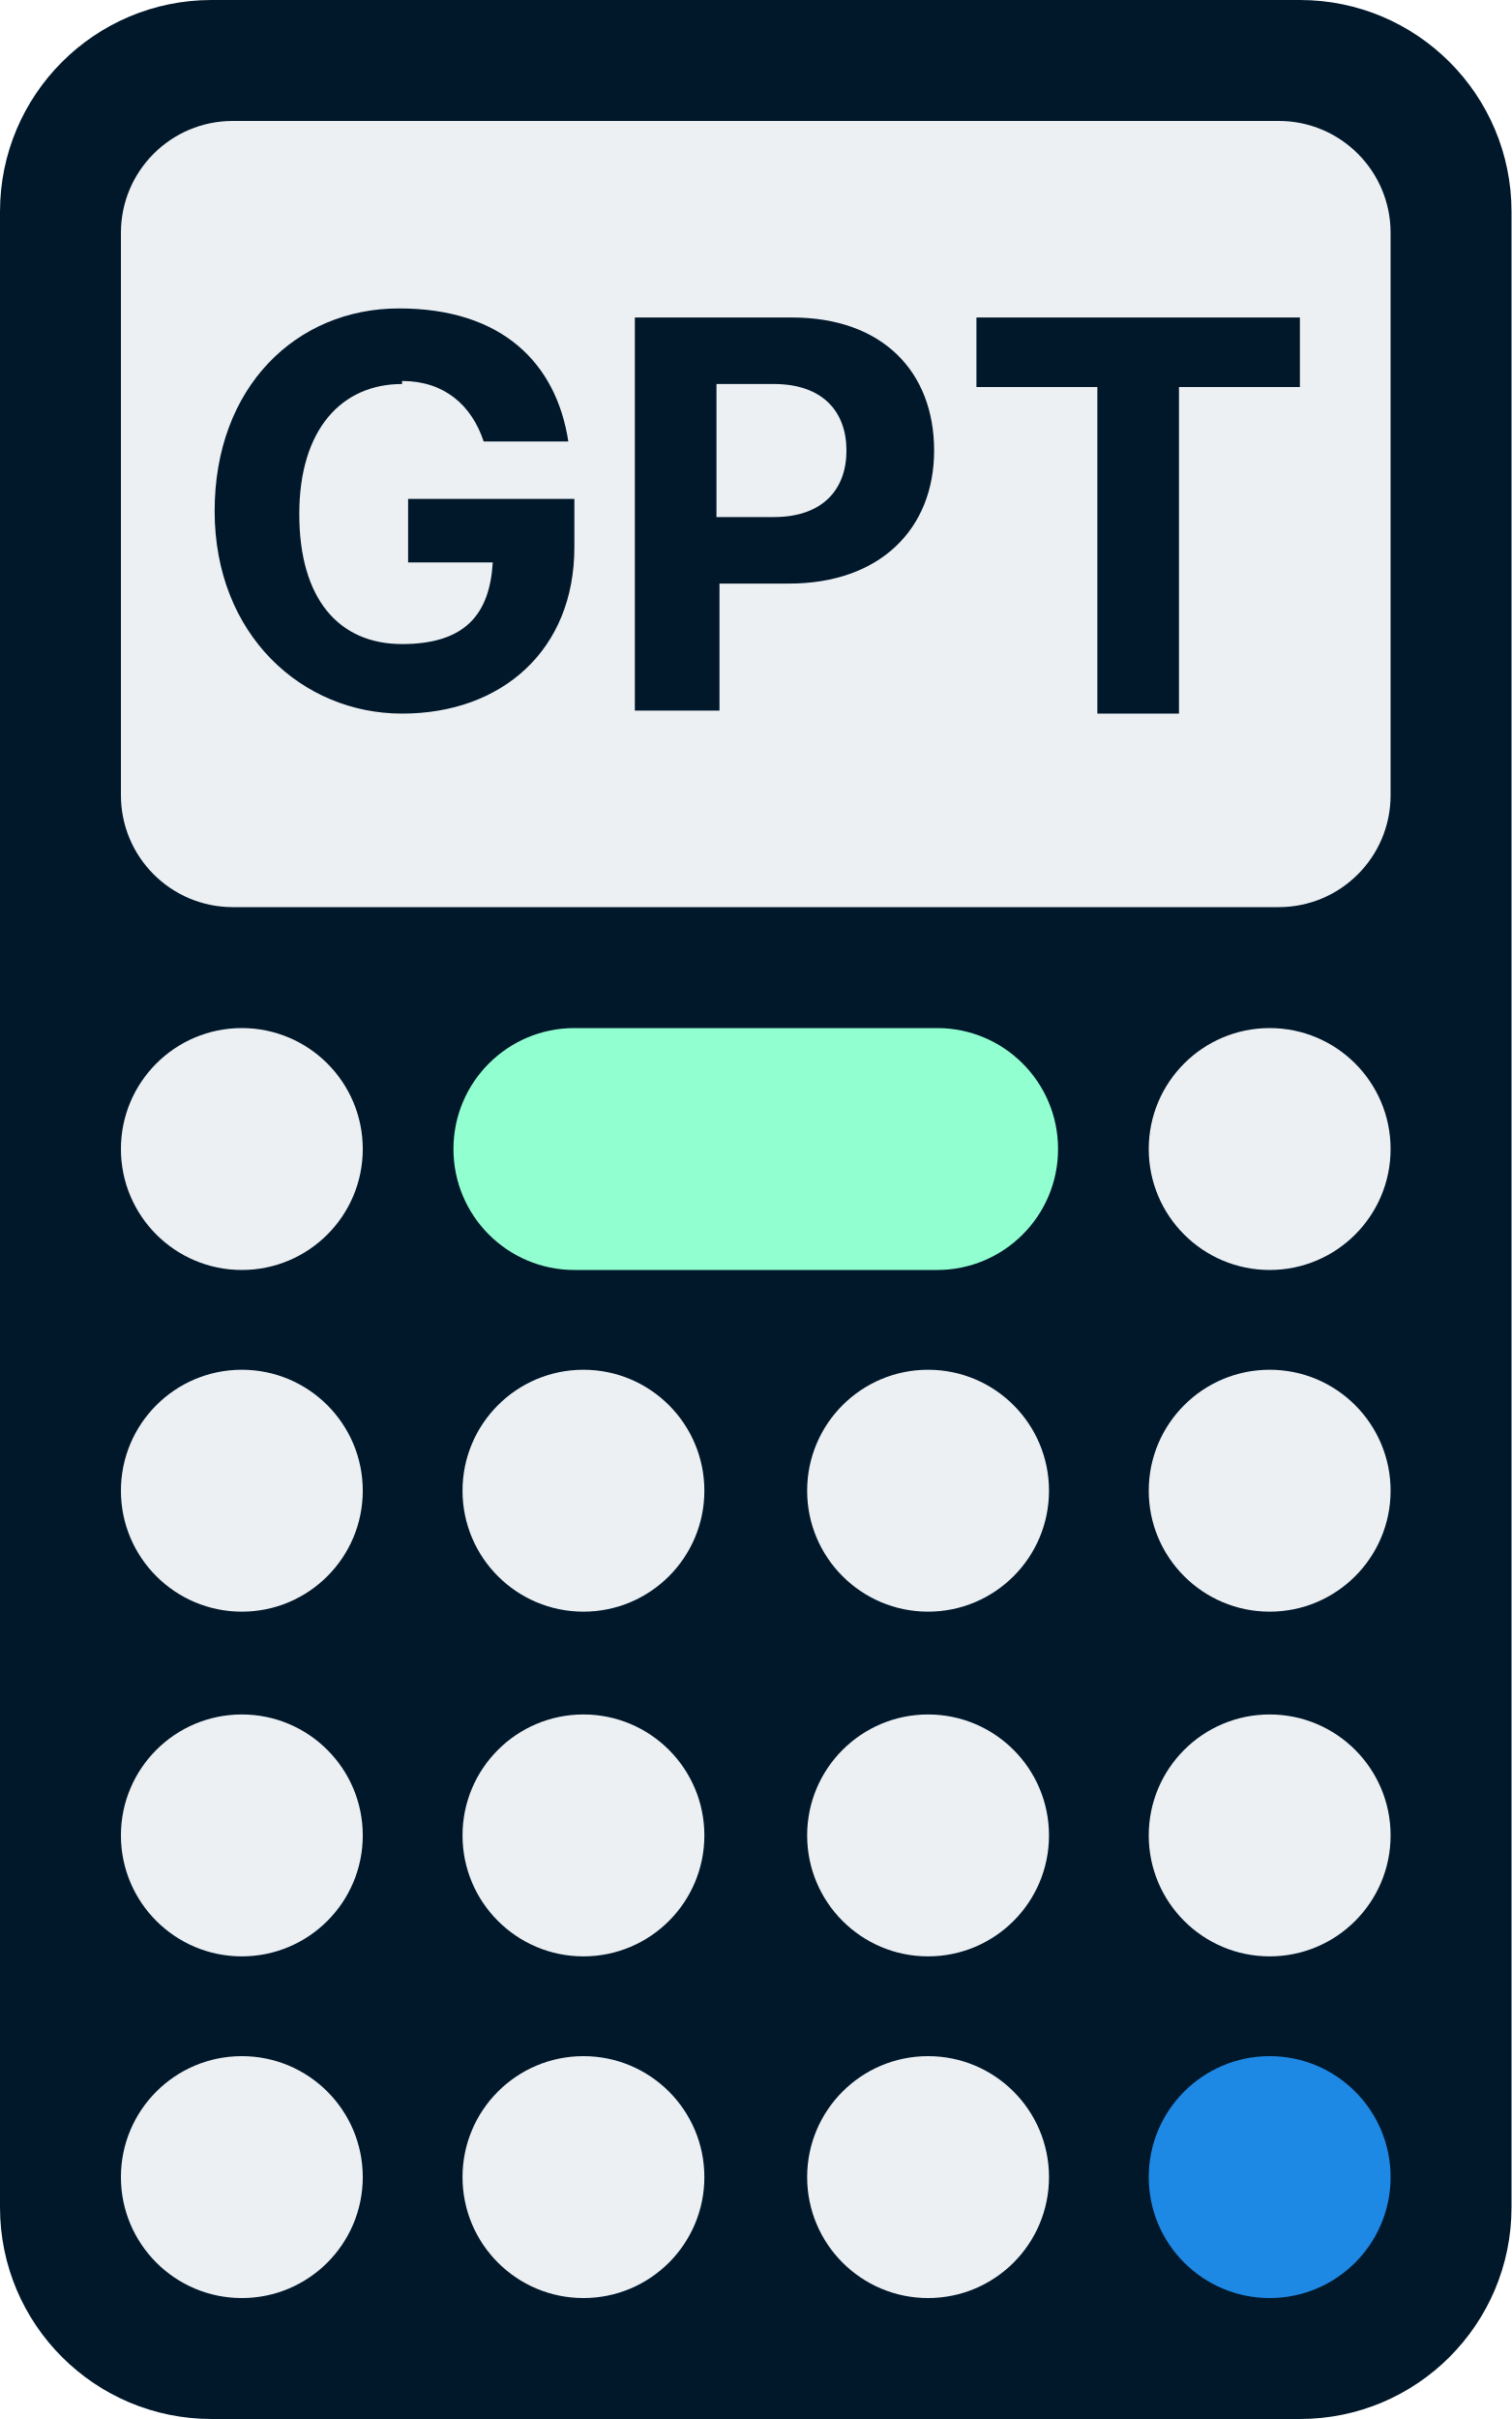
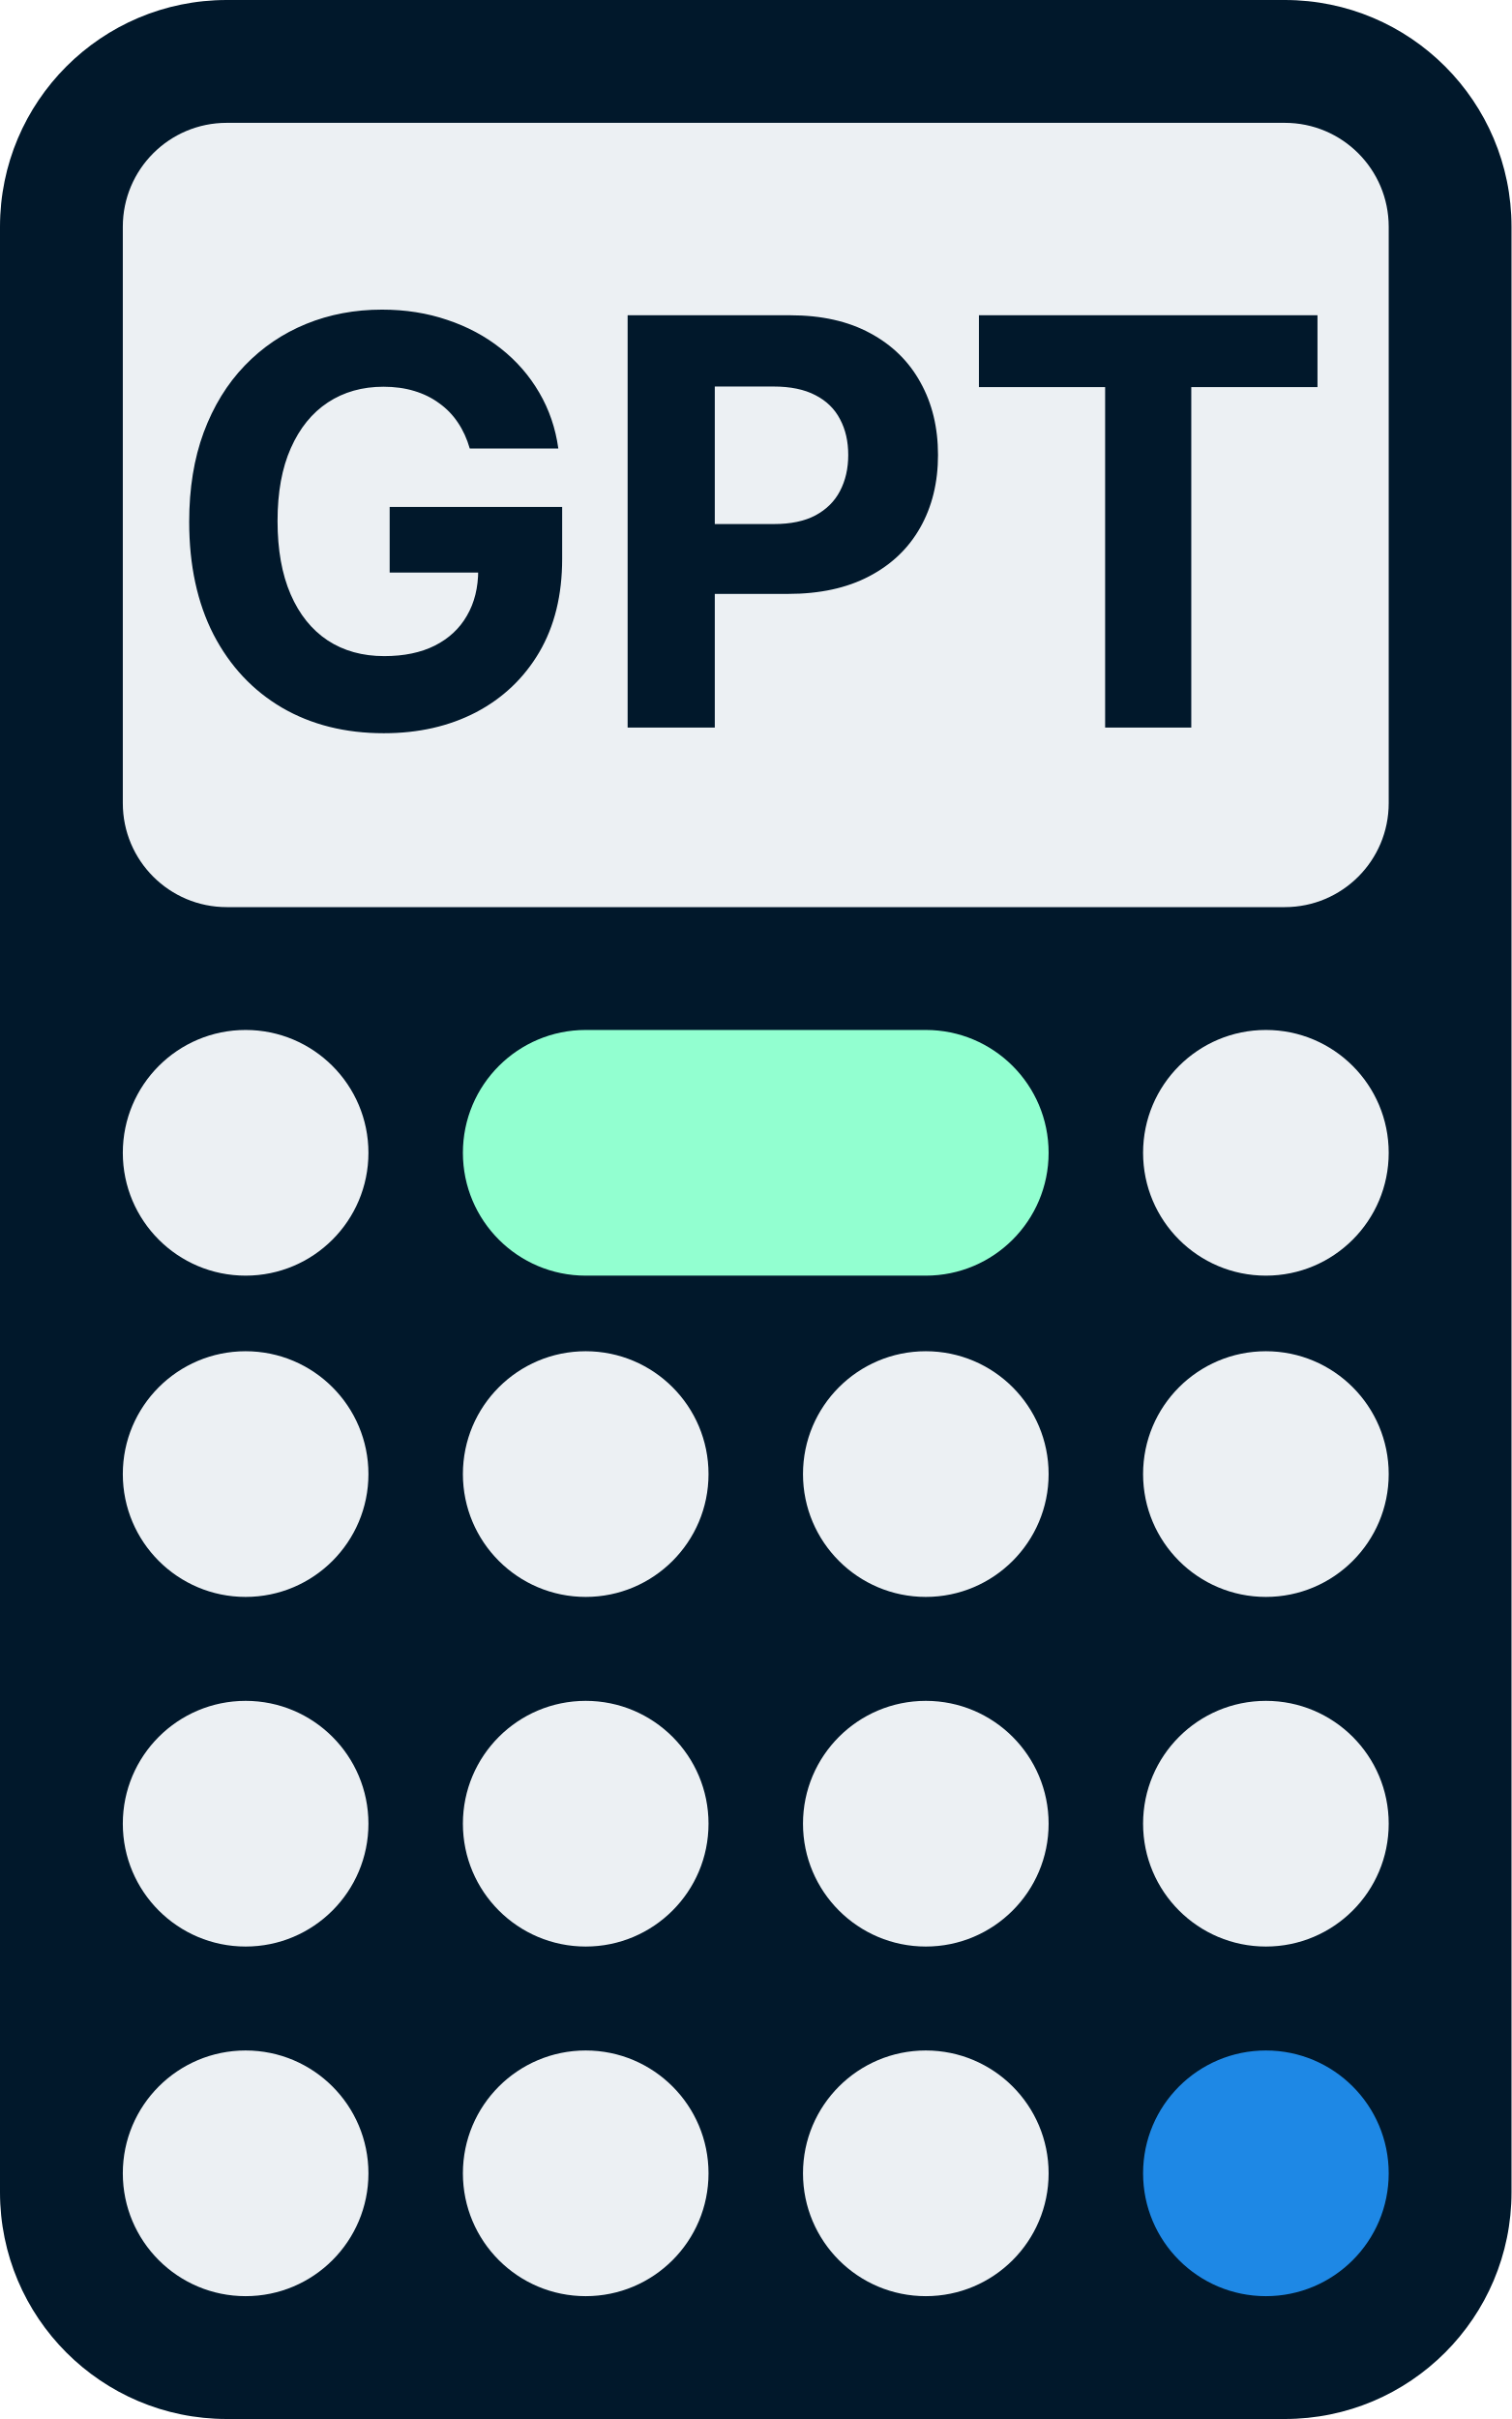
- <svg xmlns="http://www.w3.org/2000/svg" viewBox="0 0 50 80">
+ <svg xmlns="http://www.w3.org/2000/svg" viewBox="0 0 160 256" fill="none">
  <style>
		.dark {
		fill: #01182b;
		}
- 		
+ 
		@media (prefers-color-scheme: dark) {
		.dark {
		fill: #ecf0f3;}
		}
- 		
+ 
		.light {
		fill: #ecf0f3;
		}
- 		
+ 
		@media (prefers-color-scheme: dark) {
		.light {
		fill: #01182b;
		}
		}
- 		
+ 
		.equal {
		fill: #1e88e5;
		}
- 		
+ 
		.retry {
		fill: #92ffd0;
		}
	</style>
-   <rect class="dark" width="50" height="80" rx="7" ry="7">
- 	</rect>
-   <rect class="light" x="4" y="4" width="42" height="26" rx="3.7" ry="3.7">
- 	</rect>
-   <circle class="light" cx="8" cy="72" r="4">
- 	</circle>
-   <rect class="retry" x="15" y="34" width="20" height="8" rx="4" ry="4">
- 	</rect>
-   <circle class="light" cx="19.3" cy="72" r="4">
- 	</circle>
-   <circle class="light" cx="30.7" cy="72" r="4">
- 	</circle>
-   <circle class="equal" cx="42" cy="72" r="4">
- 	</circle>
-   <circle class="light" cx="8" cy="60.7" r="4">
- 	</circle>
-   <circle class="light" cx="19.3" cy="60.7" r="4">
- 	</circle>
-   <circle class="light" cx="30.7" cy="60.7" r="4">
- 	</circle>
-   <circle class="light" cx="42" cy="60.7" r="4">
- 	</circle>
-   <circle class="light" cx="8" cy="49.3" r="4">
- 	</circle>
-   <circle class="light" cx="19.3" cy="49.3" r="4">
- 	</circle>
-   <circle class="light" cx="30.7" cy="49.3" r="4">
- 	</circle>
-   <circle class="light" cx="42" cy="49.3" r="4">
- 	</circle>
-   <circle class="light" cx="8" cy="38" r="4">
- 	</circle>
-   <circle class="light" cx="42" cy="38" r="4">
- 	</circle>
-   <path class="dark" d="m13.3,12.7c-2,0-3.4,1.5-3.4,4.3s1.3,4.3,3.4,4.3,2.9-1,3-2.7h-2.8v-2.1h5.5v1.6c0,3.4-2.4,5.5-5.7,5.5s-6.2-2.6-6.2-6.7,2.7-6.7,6.1-6.7,5.2,1.8,5.6,4.4h-2.8c-.4-1.2-1.3-2-2.7-2Z">
- 	</path>
-   <path class="dark" d="m21,10.5h5.2c3,0,4.7,1.8,4.7,4.4s-1.8,4.4-4.8,4.4h-2.3v4.2h-2.8v-13.1Zm4.6,6.6c1.6,0,2.4-.9,2.4-2.2s-.8-2.2-2.4-2.2h-1.9v4.4h1.9Z">
- 	</path>
-   <path class="dark" d="m32.2,10.5h10.8v2.3h-4v10.8h-2.7v-10.8h-4v-2.3Z">
- 	</path>
+   <rect width="160" height="256" rx="24" class="dark" />
+   <circle cx="62" cy="156" r="13" class="light" />
+   <circle cx="98" cy="156" r="13" class="light" />
+   <circle cx="134" cy="156" r="13" class="light" />
+   <circle cx="26" cy="156" r="13" class="light" />
+   <circle cx="134" cy="122" r="13" class="light" />
+   <circle cx="26" cy="122" r="13" class="light" />
+   <circle cx="62" cy="193" r="13" class="light" />
+   <circle cx="98" cy="193" r="13" class="light" />
+   <circle cx="134" cy="193" r="13" class="light" />
+   <circle cx="26" cy="193" r="13" class="light" />
+   <circle cx="62" cy="230" r="13" class="light" />
+   <circle cx="98" cy="230" r="13" class="light" />
+   <circle cx="26" cy="230" r="13" class="light" />
+   <rect x="13" y="13" width="134" height="83" rx="11" class="light" />
+   <circle cx="134" cy="230" r="13" class="equal" />
+   <rect x="49" y="109" width="62" height="26" rx="13" class="retry" />
+   <path d="M49.727 47.469C49.429 46.432 49.01 45.516 48.47 44.72C47.93 43.91 47.27 43.229 46.489 42.675C45.722 42.106 44.841 41.673 43.847 41.375C42.867 41.077 41.78 40.928 40.587 40.928C38.356 40.928 36.396 41.481 34.706 42.59C33.03 43.697 31.723 45.31 30.785 47.426C29.848 49.528 29.379 52.099 29.379 55.139C29.379 58.179 29.841 60.764 30.764 62.895C31.688 65.026 32.994 66.652 34.685 67.774C36.375 68.882 38.371 69.436 40.672 69.436C42.76 69.436 44.543 69.067 46.02 68.328C47.511 67.575 48.648 66.517 49.429 65.153C50.224 63.79 50.622 62.178 50.622 60.317L52.497 60.594H41.247V53.648H59.507V59.145C59.507 62.98 58.697 66.276 57.078 69.031C55.459 71.773 53.229 73.889 50.388 75.381C47.547 76.858 44.294 77.597 40.629 77.597C36.538 77.597 32.945 76.695 29.848 74.891C26.751 73.072 24.337 70.494 22.604 67.156C20.885 63.804 20.026 59.827 20.026 55.224C20.026 51.688 20.537 48.534 21.56 45.764C22.597 42.98 24.046 40.622 25.906 38.69C27.767 36.758 29.933 35.288 32.405 34.28C34.876 33.271 37.554 32.767 40.438 32.767C42.909 32.767 45.21 33.129 47.341 33.854C49.472 34.564 51.361 35.572 53.008 36.879C54.67 38.186 56.027 39.742 57.078 41.545C58.129 43.335 58.804 45.31 59.102 47.469H49.727ZM66.437 77V33.364H83.653C86.963 33.364 89.782 33.996 92.112 35.26C94.441 36.51 96.217 38.25 97.439 40.48C98.674 42.696 99.292 45.253 99.292 48.151C99.292 51.048 98.667 53.605 97.417 55.821C96.167 58.037 94.356 59.763 91.984 60.999C89.626 62.234 86.771 62.852 83.419 62.852H72.446V55.459H81.927C83.703 55.459 85.166 55.153 86.316 54.543C87.481 53.918 88.348 53.058 88.916 51.965C89.498 50.856 89.789 49.585 89.789 48.151C89.789 46.702 89.498 45.438 88.916 44.358C88.348 43.264 87.481 42.419 86.316 41.822C85.152 41.212 83.674 40.906 81.885 40.906H75.663V77H66.437ZM103.623 40.97V33.364H139.461V40.97H126.102V77H116.982V40.97H103.623Z" class="dark" />
</svg>
